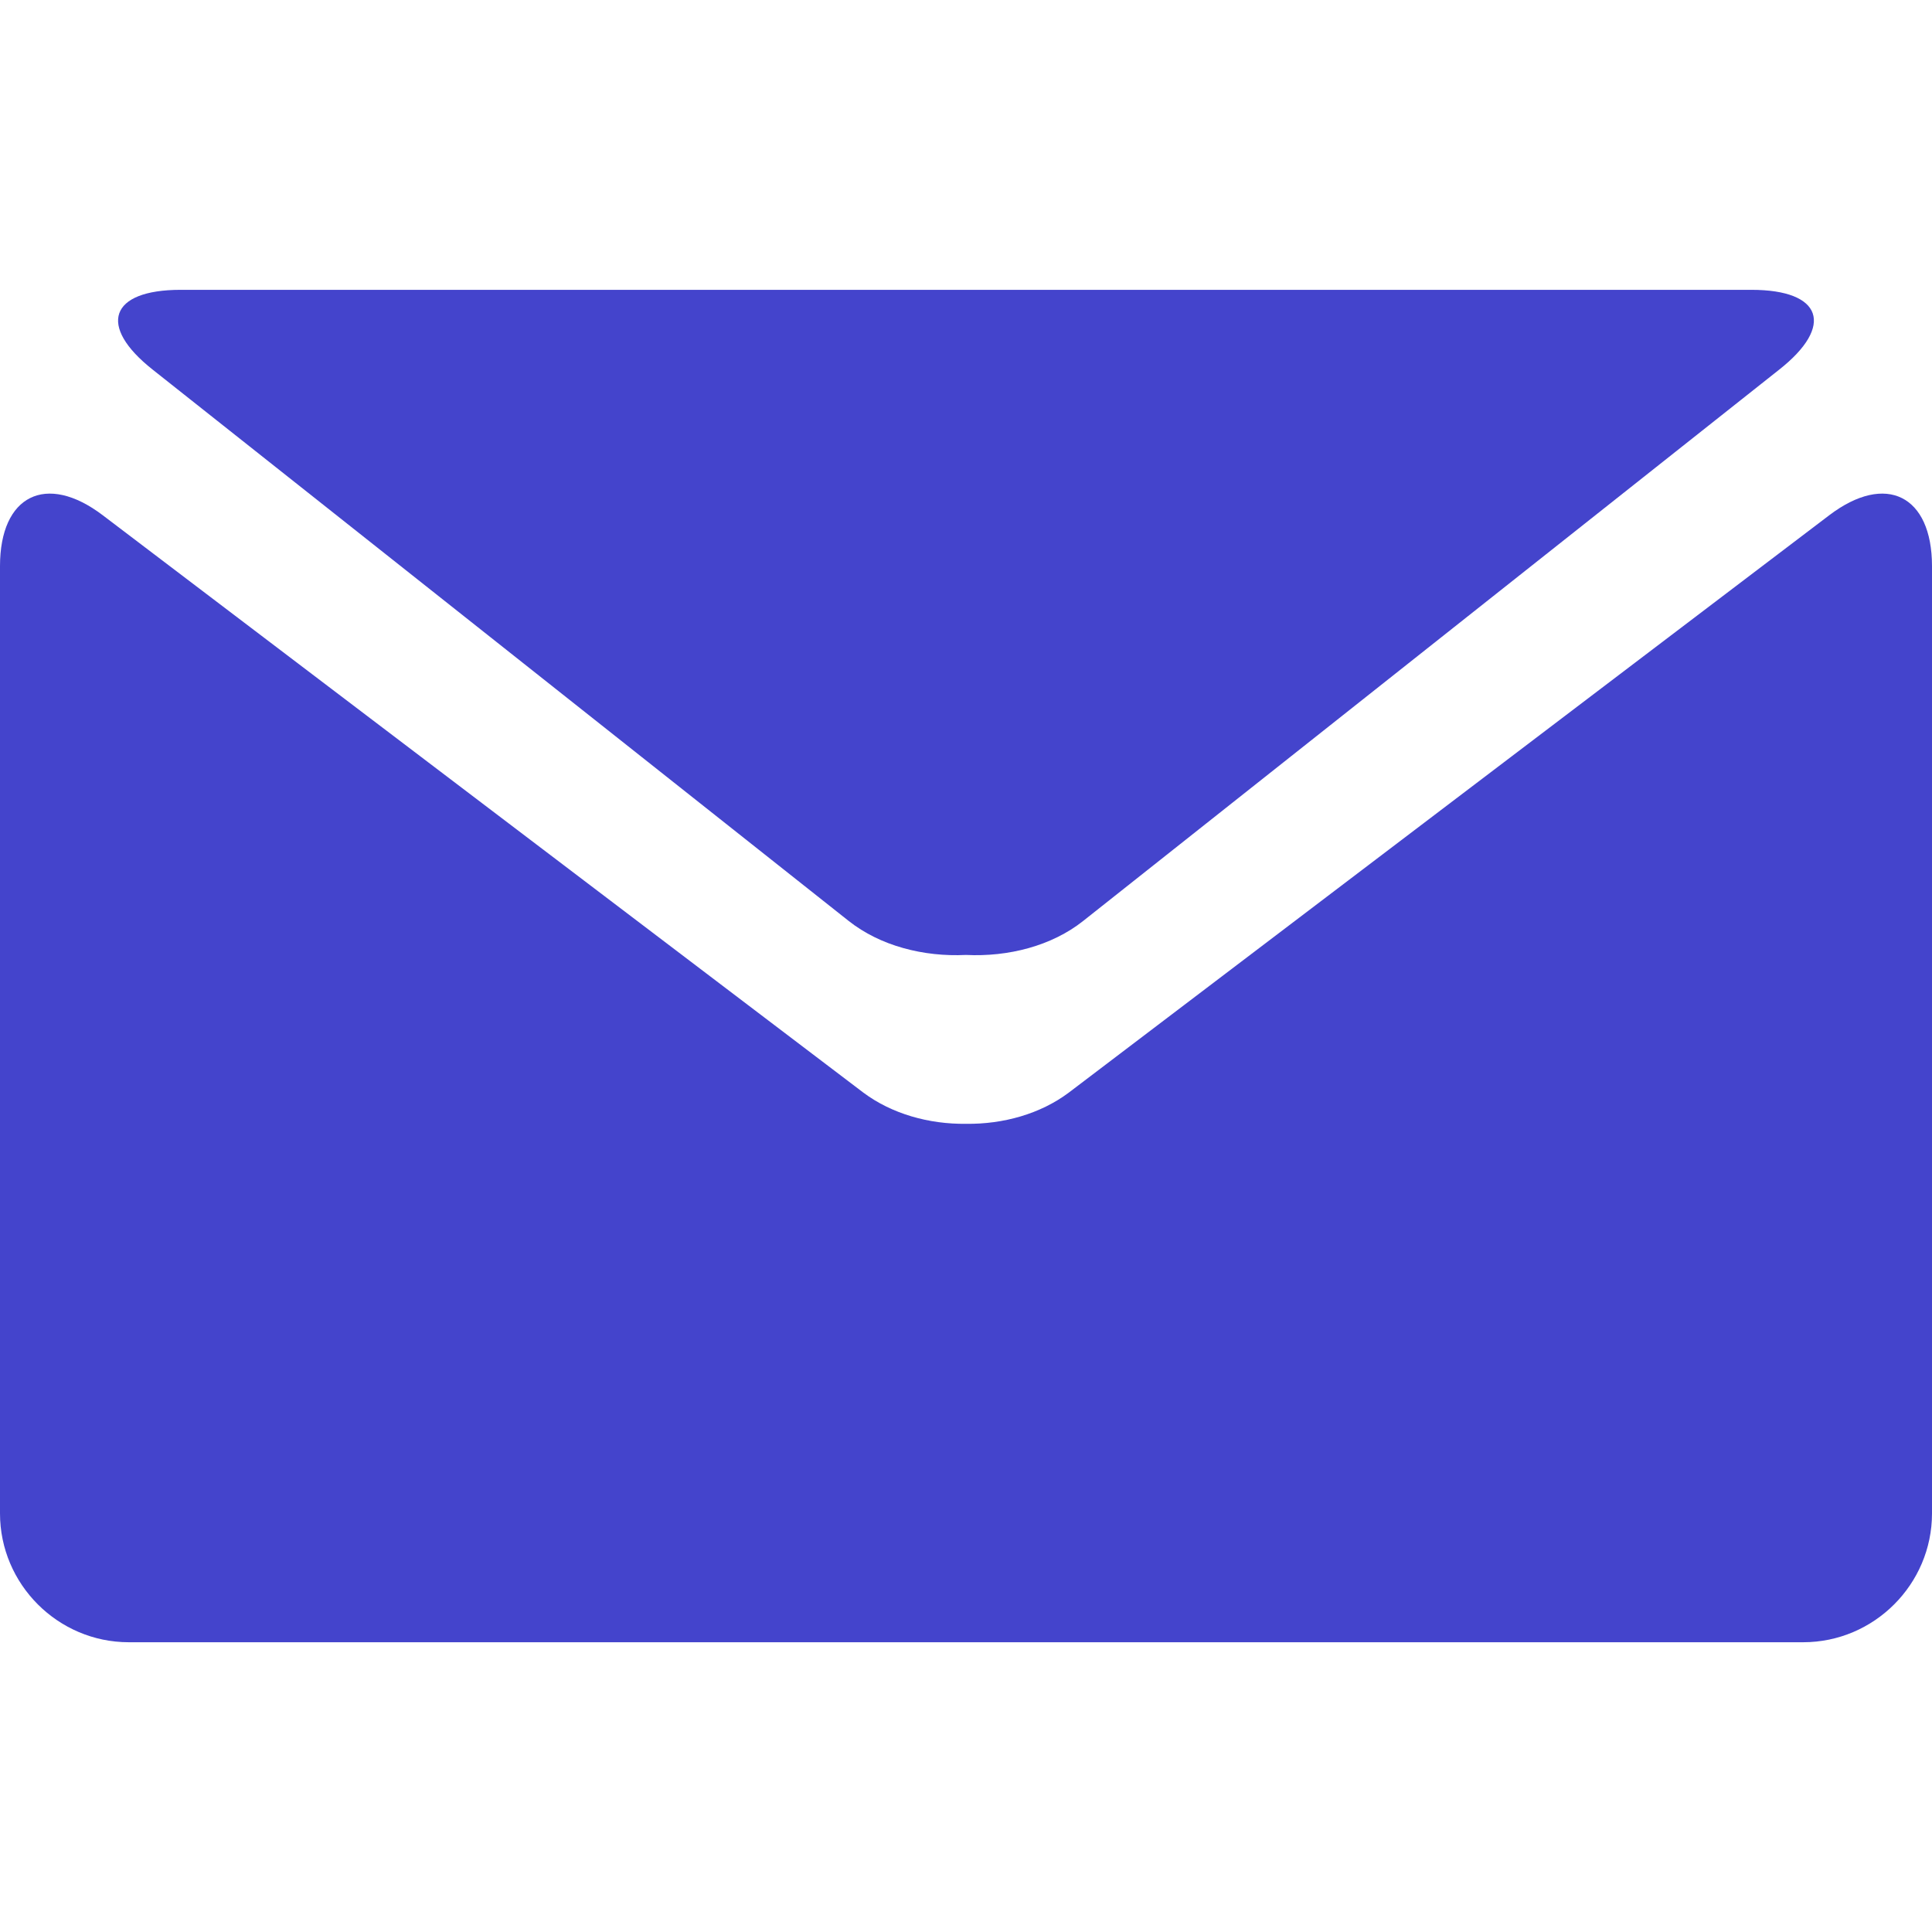
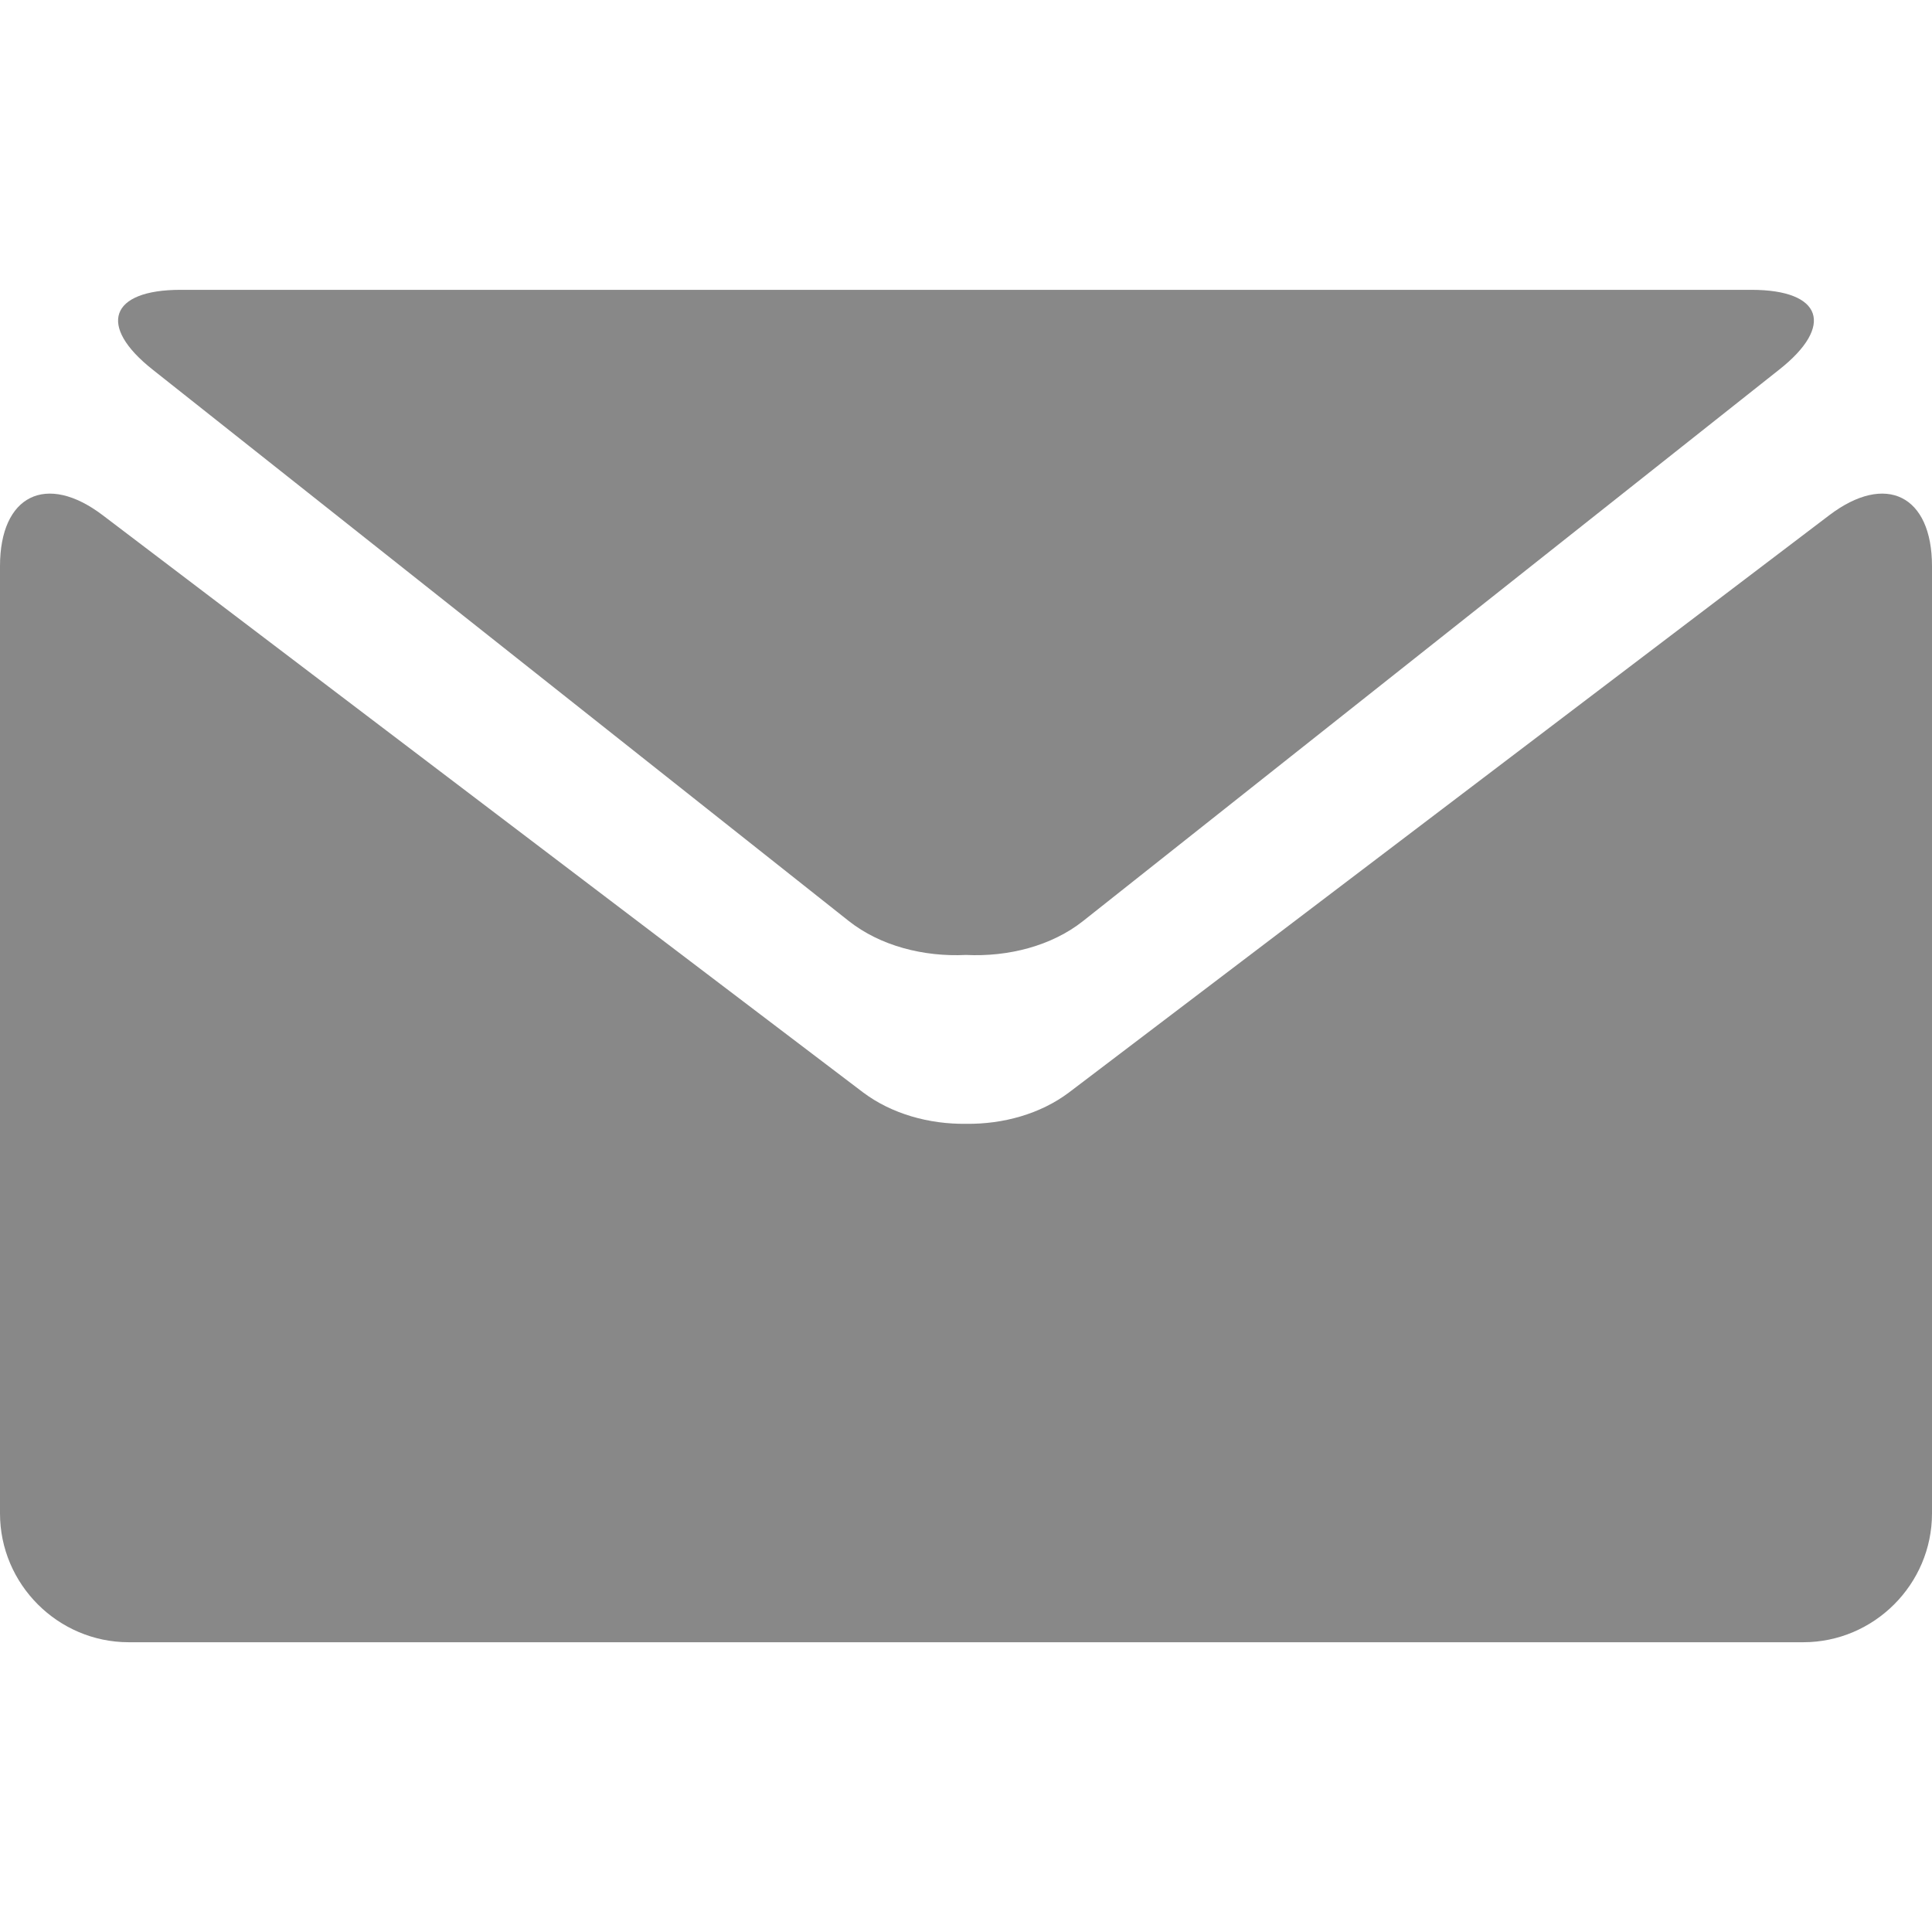
<svg xmlns="http://www.w3.org/2000/svg" viewBox="0 0 27.857 27.857" preserveAspectRatio="xMidYMid meet" class="email">
-   <path style="fill:#44c;" d="M2.203,5.331l10.034,7.948c0.455,0.36,1.082,0.52,1.691,0.49c0.608,0.03,1.235-0.129,1.69-0.49 l10.034-7.948c0.804-0.633,0.622-1.152-0.398-1.152H13.929H2.604C1.583,4.179,1.401,4.698,2.203,5.331z" />
-   <path style="fill:#44c;" d="M26.377,7.428l-10.965,8.325c-0.41,0.308-0.947,0.458-1.482,0.451 c-0.536,0.007-1.073-0.144-1.483-0.451L1.48,7.428C0.666,6.811,0,7.142,0,8.163v13.659c0,1.021,0.836,1.857,1.857,1.857h12.071H26 c1.021,0,1.857-0.836,1.857-1.857V8.163C27.857,7.142,27.191,6.811,26.377,7.428z" />
+   <path style="fill:#888;" d="M2.203,5.331l10.034,7.948c0.455,0.36,1.082,0.52,1.691,0.49c0.608,0.03,1.235-0.129,1.69-0.49 l10.034-7.948c0.804-0.633,0.622-1.152-0.398-1.152H13.929H2.604C1.583,4.179,1.401,4.698,2.203,5.331z" />
+   <path style="fill:#888;" d="M26.377,7.428l-10.965,8.325c-0.41,0.308-0.947,0.458-1.482,0.451 c-0.536,0.007-1.073-0.144-1.483-0.451L1.48,7.428C0.666,6.811,0,7.142,0,8.163v13.659c0,1.021,0.836,1.857,1.857,1.857h12.071H26 c1.021,0,1.857-0.836,1.857-1.857V8.163C27.857,7.142,27.191,6.811,26.377,7.428z" />
</svg>
